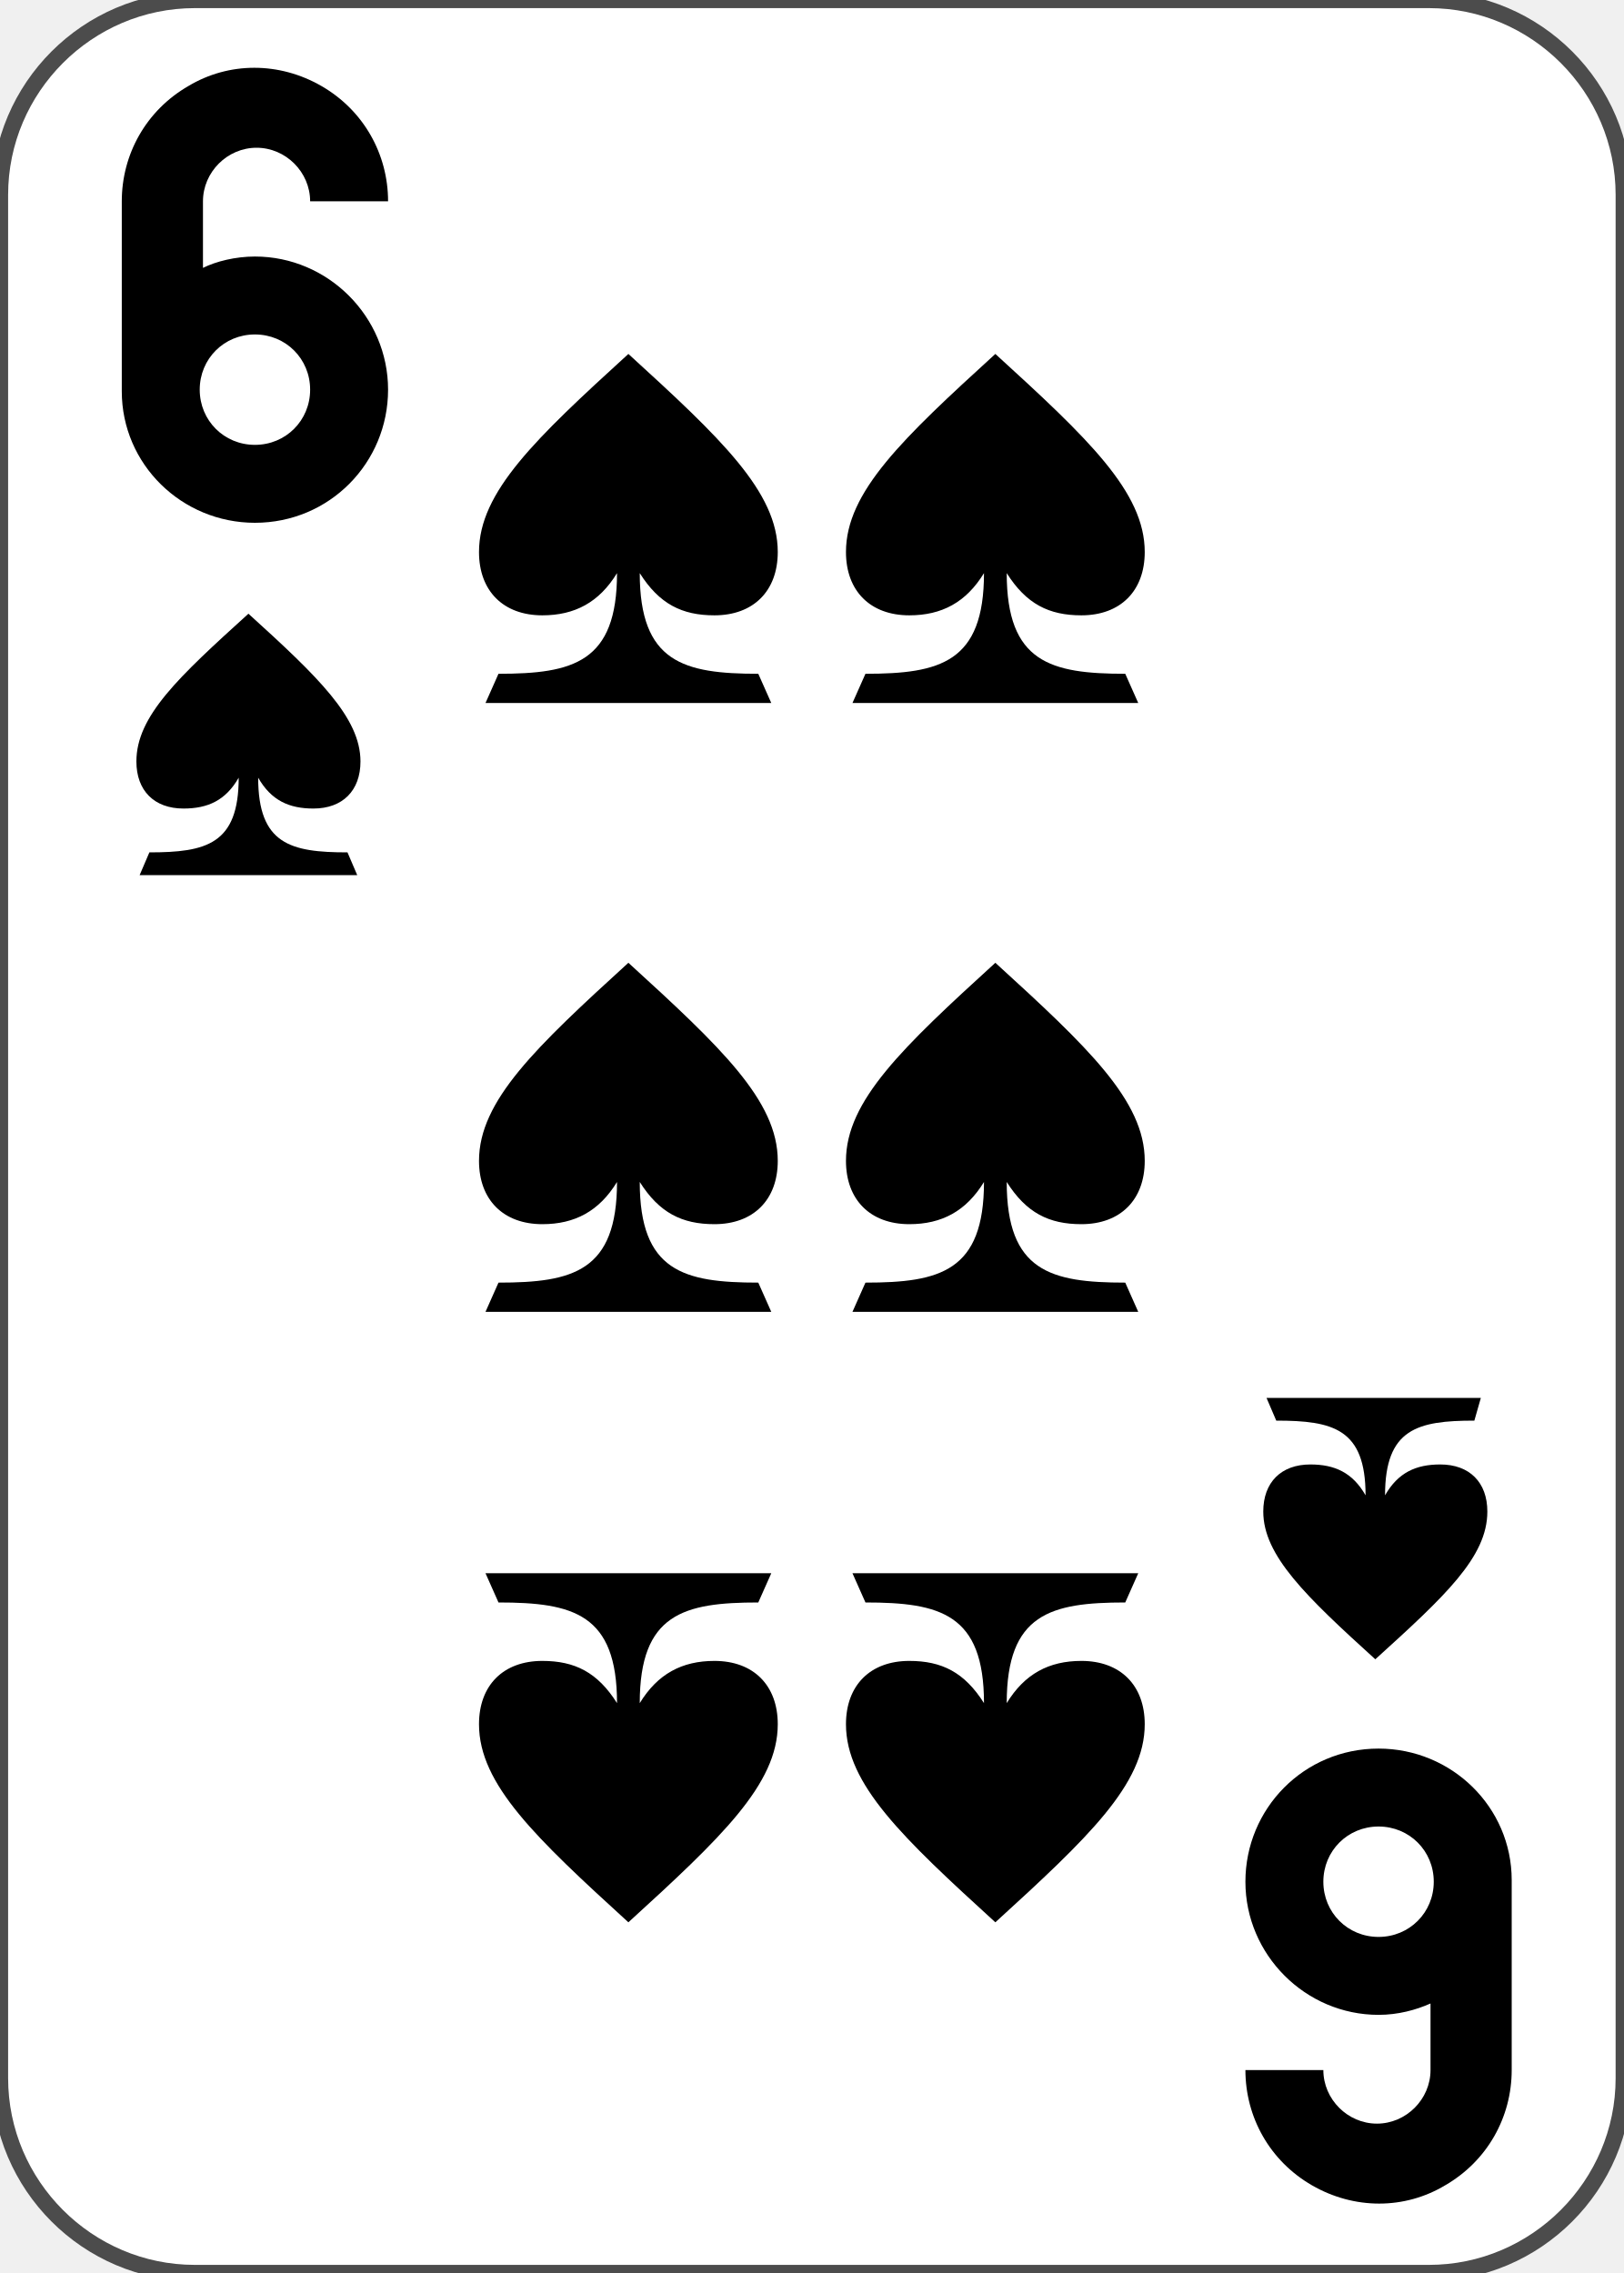
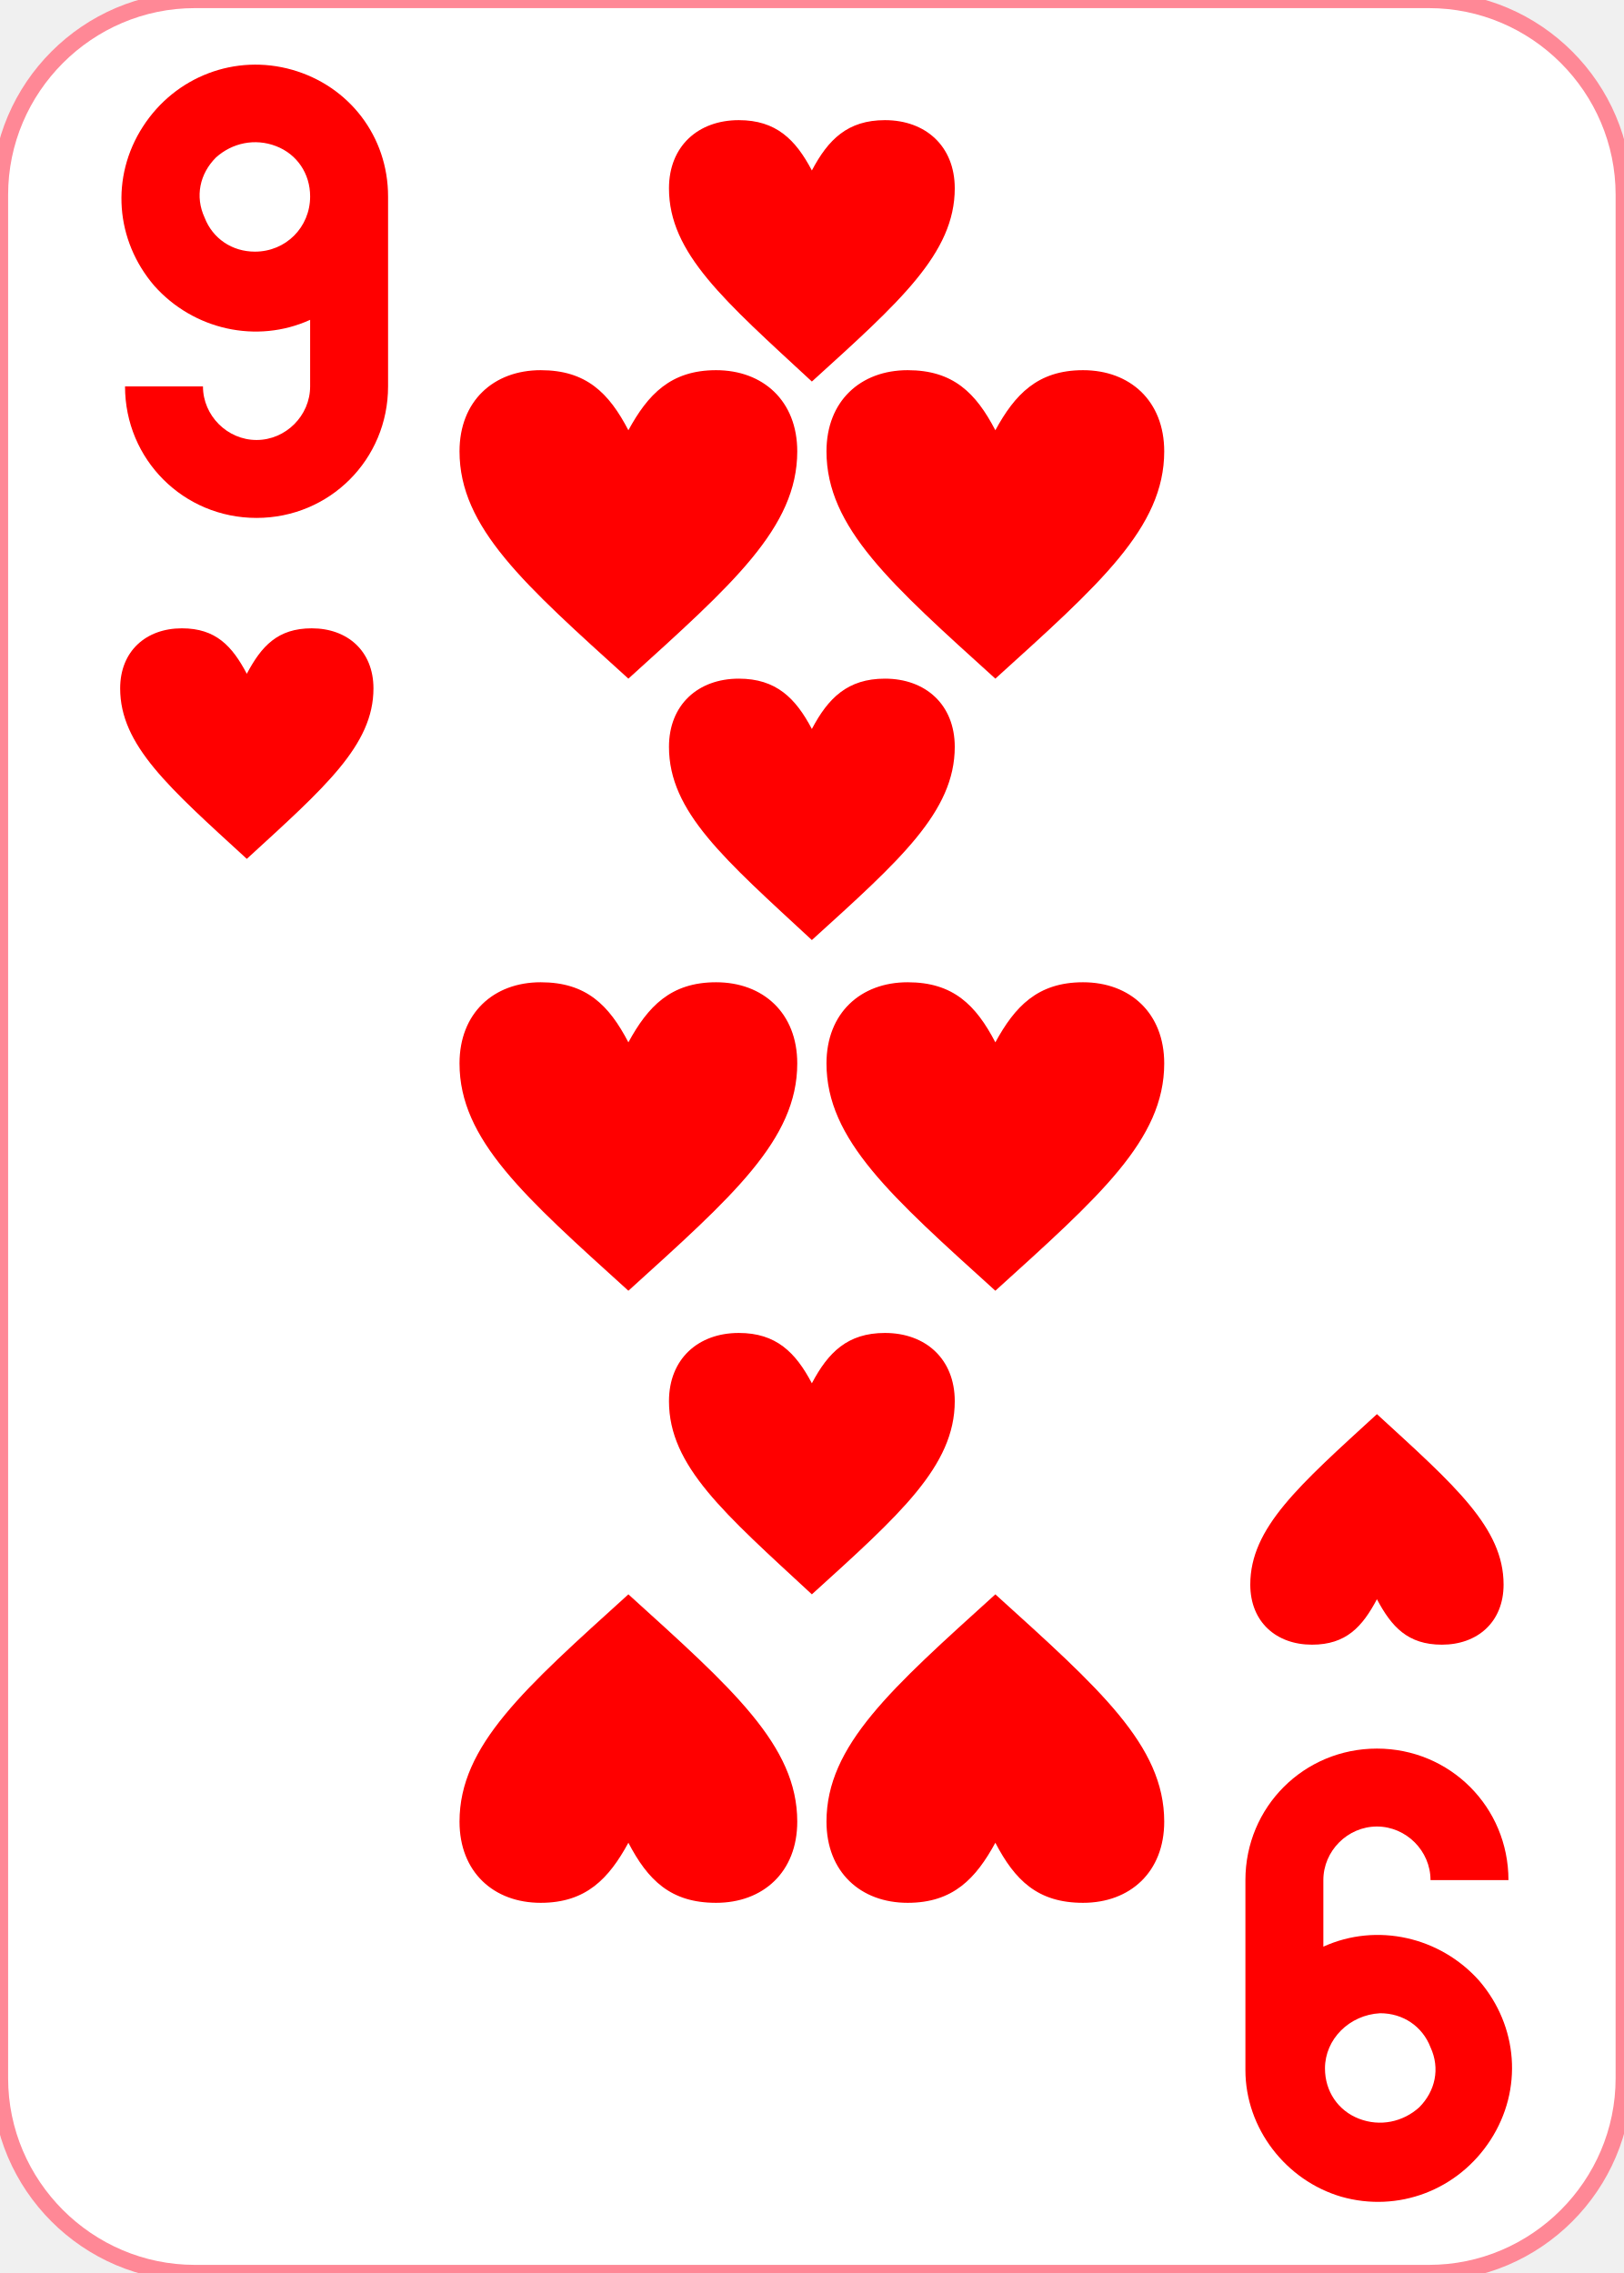
<svg xmlns="http://www.w3.org/2000/svg" version="1.1" id="Layer_1" x="0px" y="0px" viewBox="0 0 100 140" style="enable-background:new 0 0 100 140;" xml:space="preserve">
  <style type="text/css">
- 	.st0{fill:#FFFFFF;stroke:#4C4C4C;stroke-miterlimit:10;}
+ 	.st0{fill:#FFFFFF;stroke:#FF8896;stroke-miterlimit:10;}
+ 	.st1{fill:#FF0000;}
</style>
  <path class="st0" d="M88,140H12c-6.6,0-12-5.4-12-12V12C0,5.4,5.4,0,12,0h76c6.6,0,12,5.4,12,12v116C100,134.6,94.6,140,88,140z" />
  <g>
-     <path d="M15.7,15.8c4.5,0,8.2,3.7,8.2,8.2s-3.6,8.2-8.2,8.2c-4.5,0-8.2-3.6-8.2-8.1l0,0V12.4c0-2.9,1.5-5.6,4.1-7.1   c2.5-1.5,5.6-1.5,8.2,0s4.1,4.2,4.1,7.1h-4.8c0-1.8-1.5-3.3-3.3-3.3s-3.3,1.5-3.3,3.3v4.1C13.3,16.1,14.5,15.8,15.7,15.8L15.7,15.8   z M15.7,27.4c1.9,0,3.4-1.5,3.4-3.4s-1.5-3.4-3.4-3.4s-3.4,1.5-3.4,3.4C12.3,25.9,13.8,27.4,15.7,27.4L15.7,27.4z" />
+     <path class="st1" d="M23.9,12.1v11.7c0,4.5-3.6,8.1-8.1,8.1s-8.1-3.6-8.1-8.1h4.8c0,1.8,1.5,3.3,3.3,3.3s3.3-1.5,3.3-3.3v-4.1   c-3.3,1.5-7.2,0.6-9.6-2.1c-2.4-2.8-2.7-6.7-0.7-9.8s5.7-4.5,9.2-3.5C21.5,5.3,23.9,8.4,23.9,12.1L23.9,12.1z M19.1,12.1   c0-1.4-0.8-2.6-2.1-3.1s-2.7-0.2-3.7,0.7c-1,1-1.3,2.4-0.7,3.7c0.5,1.3,1.7,2.1,3.1,2.1C17.6,15.5,19.1,14,19.1,12.1z" />
  </g>
  <g>
-     <path d="M84.9,124.1c-4.5,0-8.2-3.7-8.2-8.2s3.6-8.2,8.2-8.2c4.5,0,8.2,3.6,8.2,8.1l0,0v11.7c0,2.9-1.5,5.6-4.1,7.1   c-2.5,1.5-5.6,1.5-8.2,0s-4.1-4.2-4.1-7.1h4.8c0,1.8,1.5,3.3,3.3,3.3s3.3-1.5,3.3-3.3v-4.1C87.2,123.8,86.1,124.1,84.9,124.1   L84.9,124.1z M84.9,112.5c-1.9,0-3.4,1.5-3.4,3.4s1.5,3.4,3.4,3.4s3.4-1.5,3.4-3.4S86.8,112.5,84.9,112.5L84.9,112.5z" />
+     <path class="st1" d="M76.7,127.5v-11.7c0-4.5,3.6-8.1,8.1-8.1s8.1,3.6,8.1,8.1h-4.8c0-1.8-1.5-3.3-3.3-3.3s-3.3,1.5-3.3,3.3v4.1   c3.3-1.5,7.2-0.6,9.6,2.1c2.4,2.8,2.7,6.7,0.7,9.8s-5.7,4.5-9.2,3.5C79.2,134.3,76.7,131.1,76.7,127.5L76.7,127.5z M81.6,127.4   c0,1.4,0.8,2.6,2.1,3.1c1.3,0.5,2.7,0.2,3.7-0.7c1-1,1.3-2.4,0.7-3.7c-0.5-1.3-1.7-2.1-3.1-2.1C83.1,124.1,81.6,125.6,81.6,127.4z" />
  </g>
  <g>
-     <path d="M9.2,52.5c3.5,0,5.5-0.5,5.5-4.6c-0.8,1.4-1.9,1.9-3.4,1.9c-1.8,0-2.9-1.1-2.9-2.9c0-2.8,2.6-5.2,6.9-9.1   c4.3,3.9,6.9,6.4,6.9,9.1c0,1.8-1.1,2.9-2.9,2.9c-1.5,0-2.6-0.5-3.4-1.9c0,4.1,2,4.6,5.5,4.6l0.6,1.4H8.6L9.2,52.5z" />
+     <path class="st1" d="M77,97.6c0-3.5,3-6.1,7.8-10.5c4.8,4.4,7.8,7,7.8,10.5c0,2.3-1.6,3.7-3.8,3.7c-2.1,0-3.1-1.1-4-2.8   c-0.9,1.7-1.9,2.8-4,2.8C78.6,101.3,77,99.9,77,97.6z" />
  </g>
  <g>
-     <path d="M90.8,87.5c-3.5,0-5.5,0.5-5.5,4.6c0.8-1.4,1.9-1.9,3.4-1.9c1.8,0,2.9,1.1,2.9,2.9c0,2.8-2.6,5.2-6.9,9.1   c-4.3-3.9-6.9-6.4-6.9-9.1c0-1.8,1.1-2.9,2.9-2.9c1.5,0,2.6,0.5,3.4,1.9c0-4.1-2-4.6-5.5-4.6L78,86.1h13.2L90.8,87.5z" />
+     <path class="st1" d="M71.7,27.8c0,4.7-4,8.2-10.4,14c-6.4-5.8-10.4-9.3-10.4-14c0-3.1,2.1-5,5-5c2.8,0,4.2,1.4,5.4,3.7   c1.2-2.2,2.6-3.7,5.4-3.7C69.6,22.8,71.7,24.7,71.7,27.8z" />
  </g>
  <g>
-     <path d="M30.7,41.5c4.6,0,7.3-0.7,7.3-6.2c-1.1,1.8-2.6,2.6-4.6,2.6c-2.4,0-3.9-1.5-3.9-3.9c0-3.7,3.5-7,9.2-12.2   c5.7,5.2,9.2,8.5,9.2,12.2c0,2.4-1.5,3.9-3.9,3.9c-2,0-3.4-0.7-4.6-2.6c0,5.5,2.7,6.2,7.3,6.2l0.8,1.8H29.9L30.7,41.5z" />
+     <path class="st1" d="M49.1,27.8c0,4.7-4,8.2-10.4,14c-6.4-5.8-10.4-9.3-10.4-14c0-3.1,2.1-5,5-5c2.8,0,4.2,1.4,5.4,3.7   c1.2-2.2,2.6-3.7,5.4-3.7C47,22.8,49.1,24.7,49.1,27.8z" />
  </g>
  <g>
-     <path d="M53.3,41.5c4.6,0,7.3-0.7,7.3-6.2c-1.1,1.8-2.6,2.6-4.6,2.6c-2.4,0-3.9-1.5-3.9-3.9c0-3.7,3.5-7,9.2-12.2   C67,27,70.5,30.3,70.5,34c0,2.4-1.5,3.9-3.9,3.9c-2,0-3.4-0.7-4.6-2.6c0,5.5,2.7,6.2,7.3,6.2l0.8,1.8H52.5L53.3,41.5z" />
+     <path class="st1" d="M58.8,46c0,4-3.4,7-8.8,11.9c-5.4-5-8.8-7.9-8.8-11.9c0-2.6,1.8-4.2,4.3-4.2c2.3,0,3.5,1.2,4.5,3.1   c1-1.9,2.2-3.1,4.5-3.1C57,41.8,58.8,43.4,58.8,46z" />
  </g>
  <g>
-     <path d="M30.7,79c4.6,0,7.3-0.7,7.3-6.2c-1.1,1.8-2.6,2.6-4.6,2.6c-2.4,0-3.9-1.5-3.9-3.9c0-3.7,3.5-7,9.2-12.2   c5.7,5.2,9.2,8.5,9.2,12.2c0,2.4-1.5,3.9-3.9,3.9c-2,0-3.4-0.7-4.6-2.6c0,5.5,2.7,6.2,7.3,6.2l0.8,1.8H29.9L30.7,79z" />
+     <path class="st1" d="M58.8,11.6c0,4-3.4,7-8.8,11.9c-5.4-5-8.8-7.9-8.8-11.9c0-2.6,1.8-4.2,4.3-4.2c2.3,0,3.5,1.2,4.5,3.1   c1-1.9,2.2-3.1,4.5-3.1C57,7.4,58.8,9,58.8,11.6z" />
  </g>
  <g>
-     <path d="M53.3,79c4.6,0,7.3-0.7,7.3-6.2c-1.1,1.8-2.6,2.6-4.6,2.6c-2.4,0-3.9-1.5-3.9-3.9c0-3.7,3.5-7,9.2-12.2   c5.7,5.2,9.2,8.5,9.2,12.2c0,2.4-1.5,3.9-3.9,3.9c-2,0-3.4-0.7-4.6-2.6c0,5.5,2.7,6.2,7.3,6.2l0.8,1.8H52.5L53.3,79z" />
+     <path class="st1" d="M58.8,86.3c0,4-3.4,7-8.8,11.9c-5.4-5-8.8-7.9-8.8-11.9c0-2.6,1.8-4.2,4.3-4.2c2.3,0,3.5,1.2,4.5,3.1   c1-1.9,2.2-3.1,4.5-3.1C57,82.1,58.8,83.7,58.8,86.3z" />
  </g>
  <g>
-     <path d="M69.3,98.7c-4.6,0-7.3,0.7-7.3,6.2c1.1-1.8,2.6-2.6,4.6-2.6c2.4,0,3.9,1.5,3.9,3.9c0,3.7-3.5,7-9.2,12.2   c-5.7-5.2-9.2-8.5-9.2-12.2c0-2.4,1.5-3.9,3.9-3.9c2,0,3.4,0.7,4.6,2.6c0-5.5-2.7-6.2-7.3-6.2l-0.8-1.8h17.6L69.3,98.7z" />
+     <path class="st1" d="M71.7,65.5c0,4.7-4,8.2-10.4,14c-6.4-5.8-10.4-9.3-10.4-14c0-3.1,2.1-5,5-5c2.8,0,4.2,1.4,5.4,3.7   c1.2-2.2,2.6-3.7,5.4-3.7C69.6,60.5,71.7,62.4,71.7,65.5z" />
  </g>
  <g>
-     <path d="M46.7,98.7c-4.6,0-7.3,0.7-7.3,6.2c1.1-1.8,2.6-2.6,4.6-2.6c2.4,0,3.9,1.5,3.9,3.9c0,3.7-3.5,7-9.2,12.2   c-5.7-5.2-9.2-8.5-9.2-12.2c0-2.4,1.5-3.9,3.9-3.9c2,0,3.4,0.7,4.6,2.6c0-5.5-2.7-6.2-7.3-6.2l-0.8-1.8h17.6L46.7,98.7z" />
+     <path class="st1" d="M49.1,65.5c0,4.7-4,8.2-10.4,14c-6.4-5.8-10.4-9.3-10.4-14c0-3.1,2.1-5,5-5c2.8,0,4.2,1.4,5.4,3.7   c1.2-2.2,2.6-3.7,5.4-3.7C47,60.5,49.1,62.4,49.1,65.5z" />
+   </g>
+   <g>
+     <path class="st1" d="M28.3,112.2c0-4.7,4-8.2,10.4-14c6.4,5.8,10.4,9.3,10.4,14c0,3.1-2.1,5-5,5c-2.8,0-4.2-1.4-5.4-3.7   c-1.2,2.2-2.6,3.7-5.4,3.7C30.4,117.2,28.3,115.3,28.3,112.2z" />
+   </g>
+   <g>
+     <path class="st1" d="M50.9,112.2c0-4.7,4-8.2,10.4-14c6.4,5.8,10.4,9.3,10.4,14c0,3.1-2.1,5-5,5c-2.8,0-4.2-1.4-5.4-3.7   c-1.2,2.2-2.6,3.7-5.4,3.7C53,117.2,50.9,115.3,50.9,112.2z" />
+   </g>
+   <g>
+     <path class="st1" d="M23,42.4c0,3.5-3,6.1-7.8,10.5c-4.8-4.4-7.8-7-7.8-10.5c0-2.3,1.6-3.7,3.8-3.7c2.1,0,3.1,1.1,4,2.8   c0.9-1.7,1.9-2.8,4-2.8C21.4,38.7,23,40.1,23,42.4z" />
  </g>
</svg>
